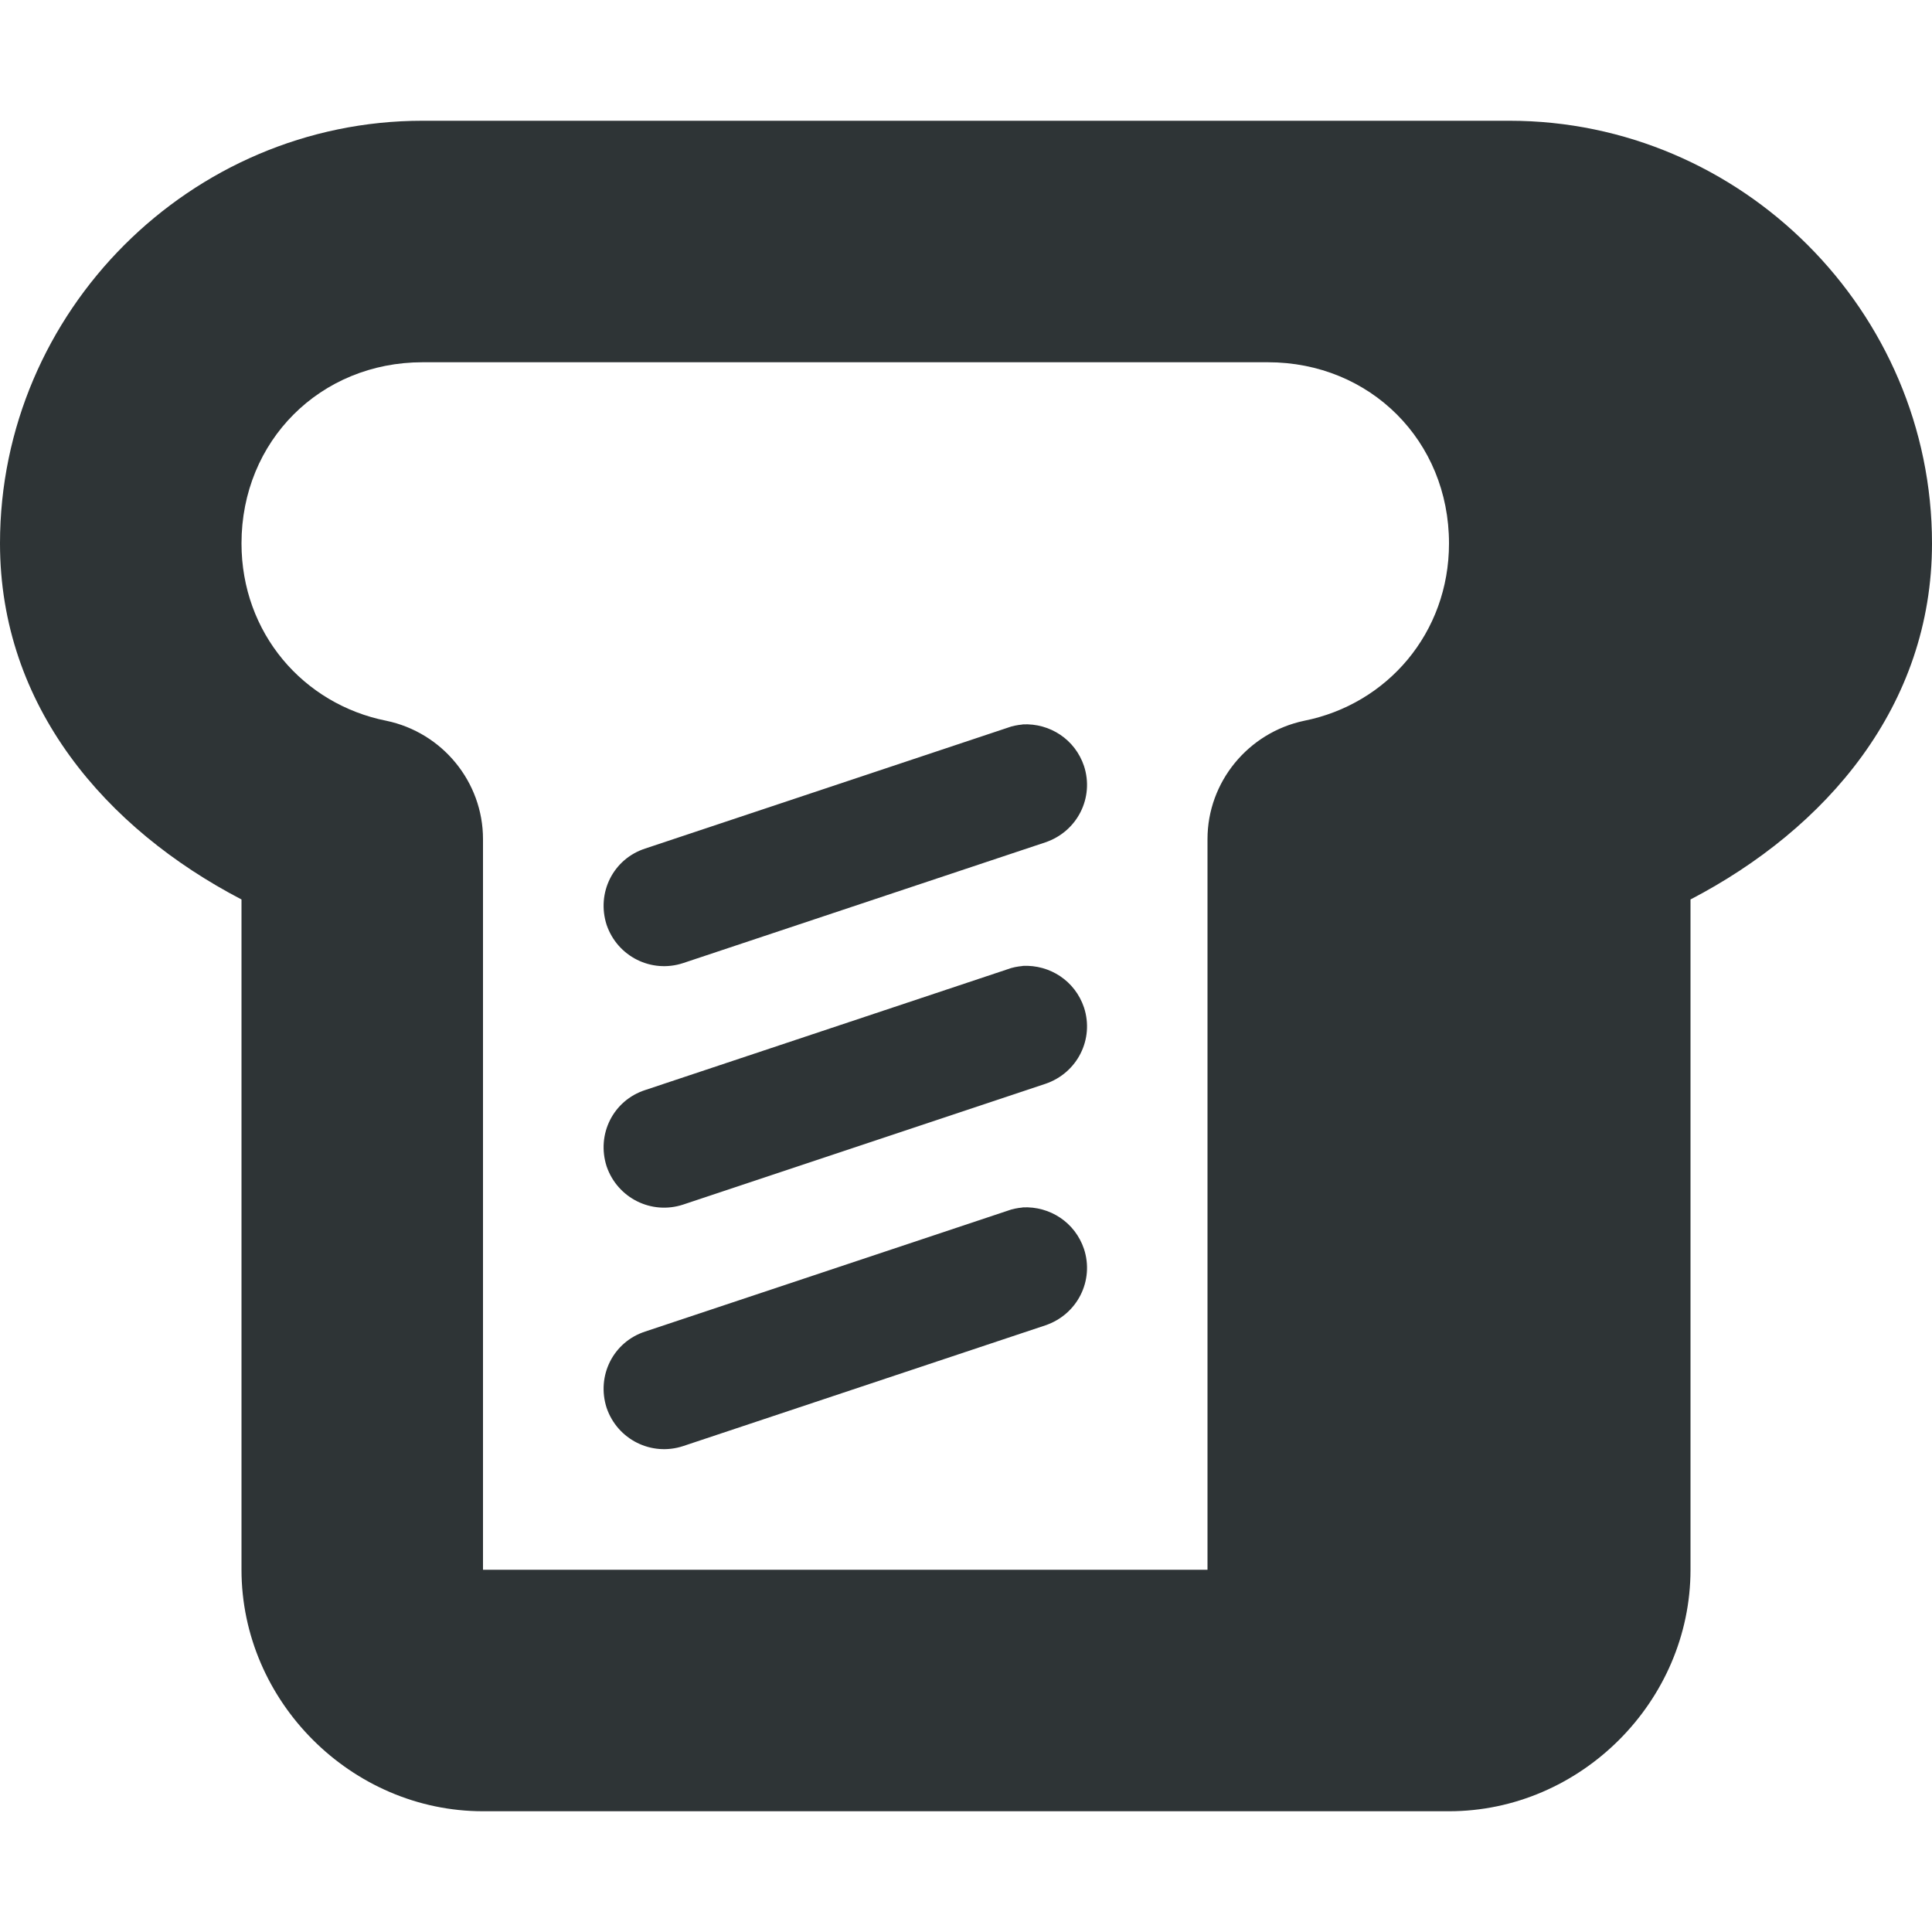
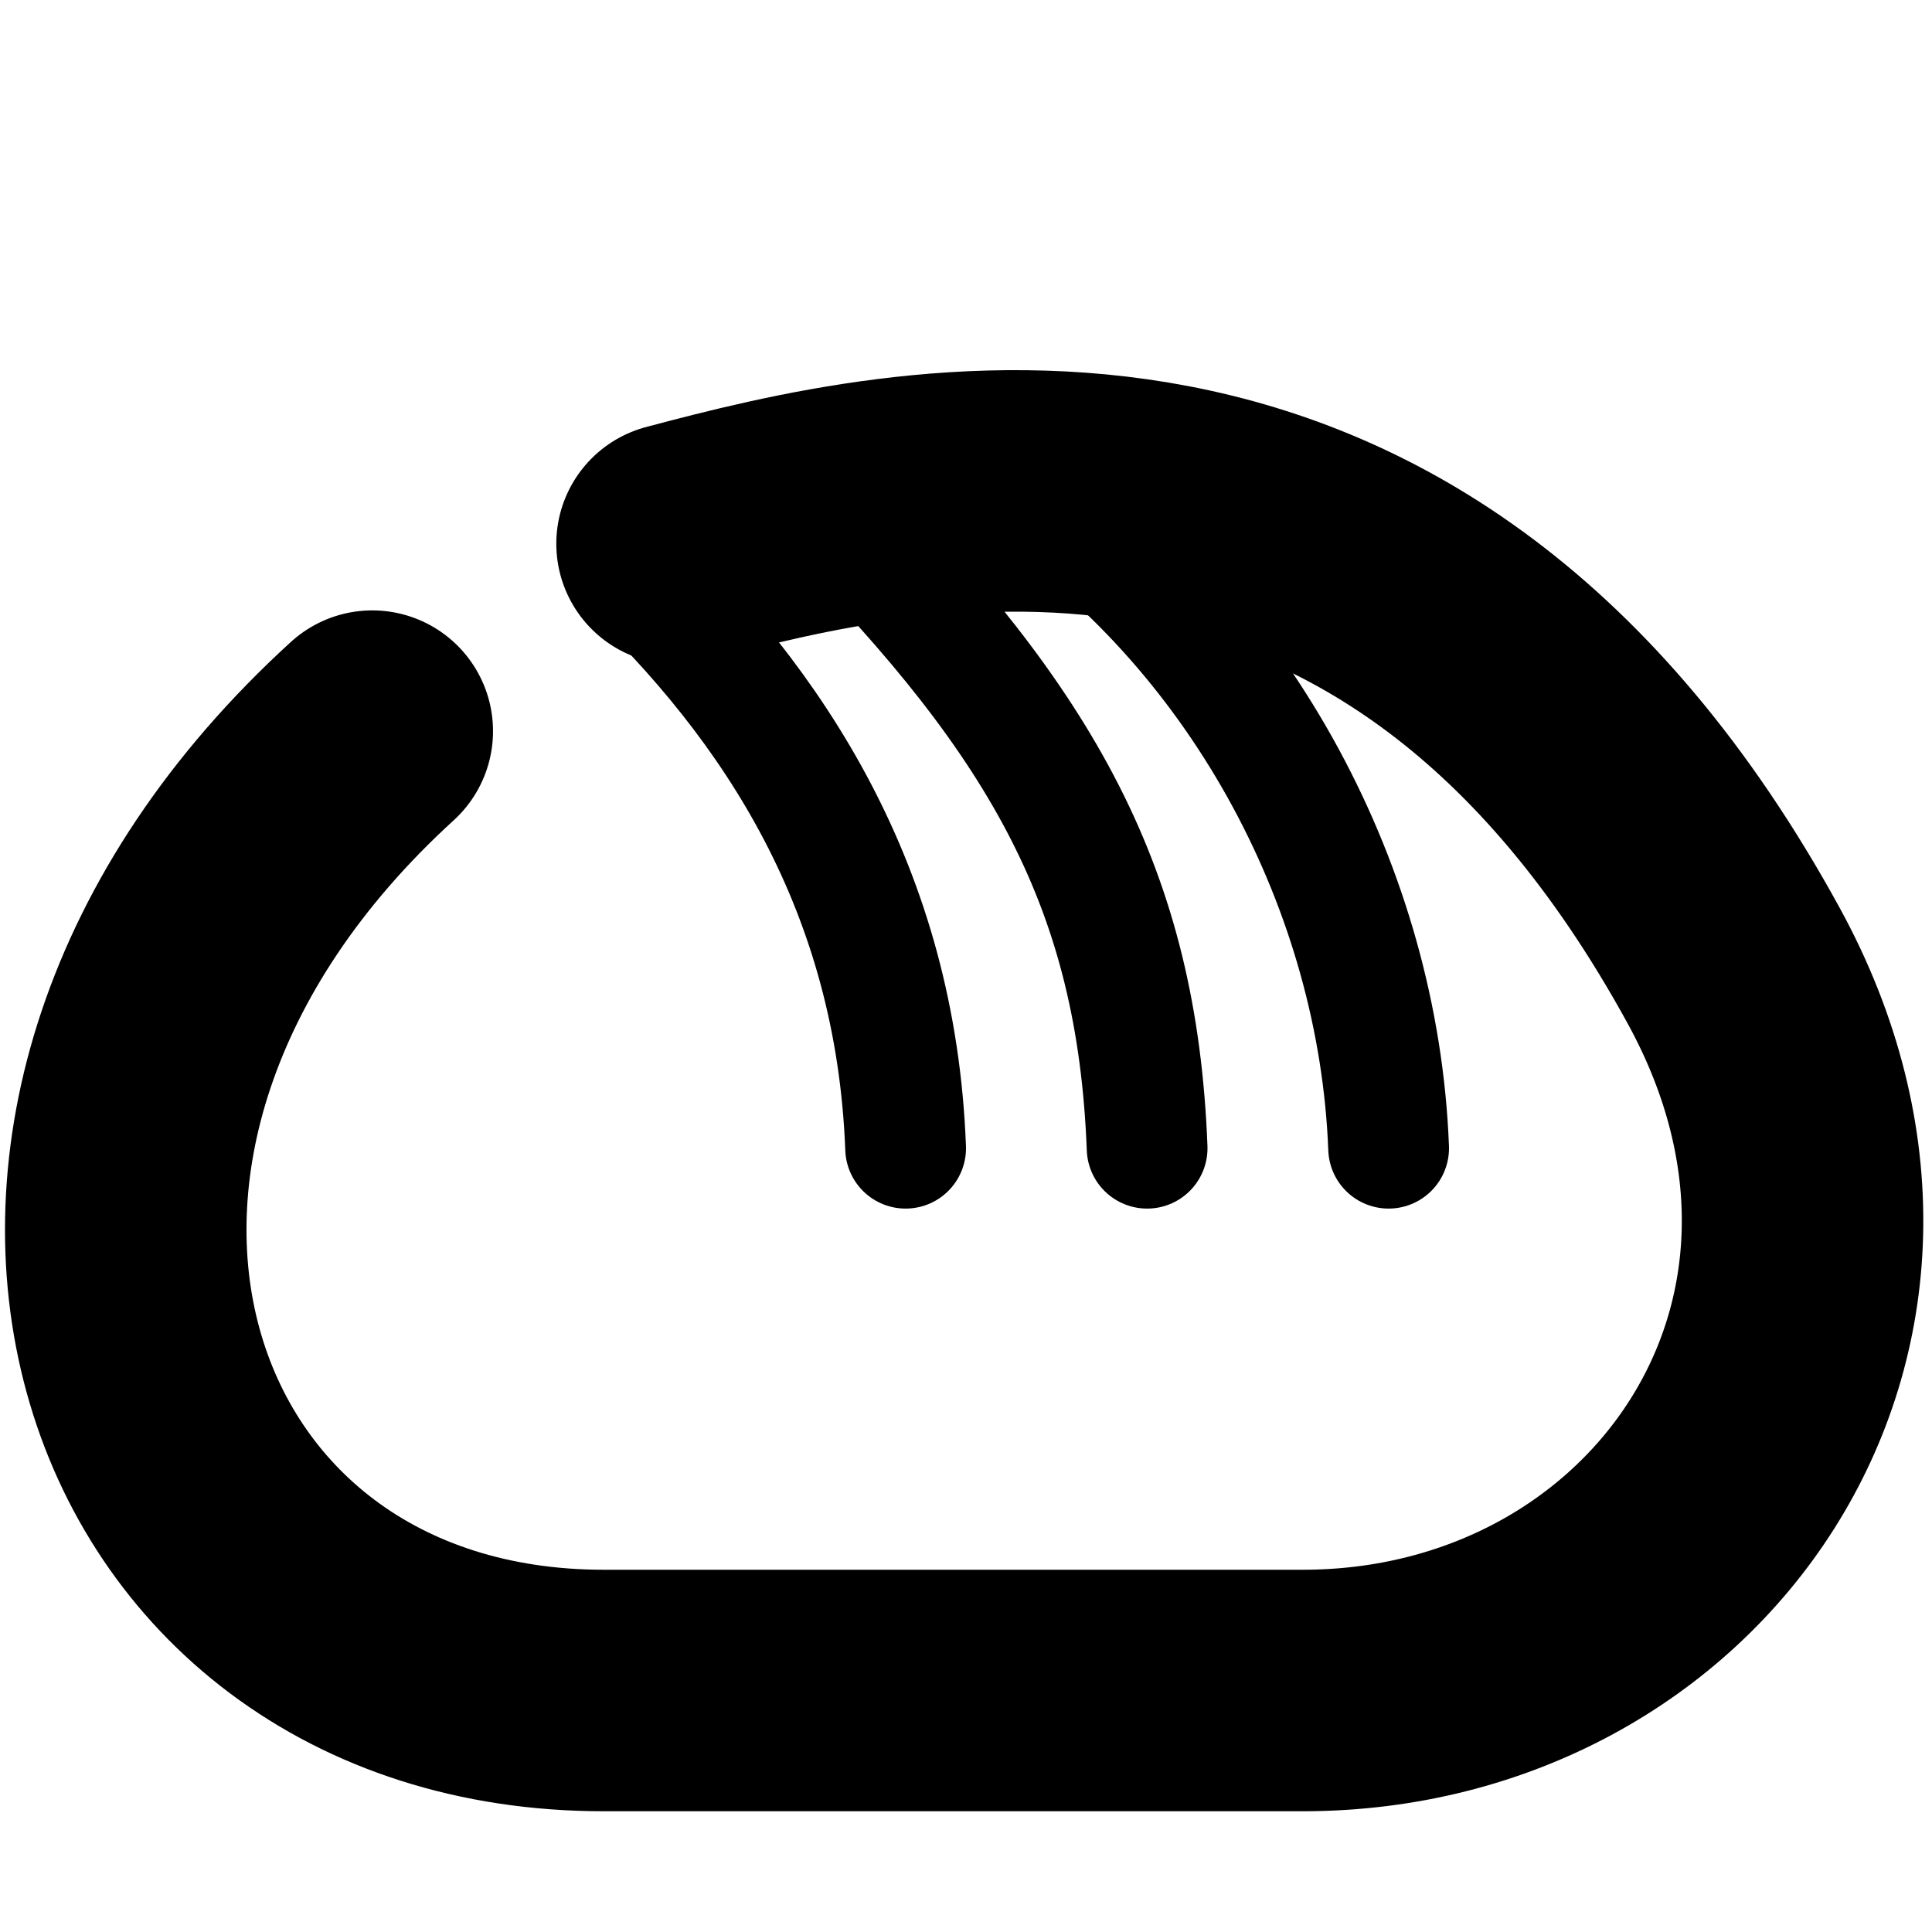
- <svg xmlns="http://www.w3.org/2000/svg" height="16px" viewBox="0 0 16 16" width="16px">
-   <path d="m 3.5 1 c -1.922 0 -3.5 1.578 -3.5 3.5 c 0 1.348 0.875 2.363 2 2.949 v 5.551 c 0 1.09 0.91 2 2 2 h 8 c 1.09 0 2 -0.91 2 -2 v -5.551 c 1.125 -0.586 2 -1.602 2 -2.949 c 0 -1.922 -1.578 -3.5 -3.5 -3.5 h -4.5 s -0.668 0 -1 0 s -1 0 -1 0 z m 0 2 h 7 c 0.848 0 1.5 0.652 1.5 1.5 c 0 0.742 -0.512 1.332 -1.199 1.469 c -0.465 0.098 -0.801 0.508 -0.801 0.98 v 6.051 h -6 v -6.051 c 0 -0.473 -0.336 -0.883 -0.801 -0.98 c -0.688 -0.137 -1.199 -0.727 -1.199 -1.469 c 0 -0.848 0.652 -1.5 1.5 -1.5 z m 4.969 3 c -0.043 0.004 -0.086 0.012 -0.125 0.027 l -3 1 c -0.266 0.086 -0.406 0.367 -0.32 0.633 c 0.09 0.262 0.371 0.402 0.633 0.316 l 3 -1 c 0.266 -0.09 0.406 -0.371 0.32 -0.633 c -0.074 -0.219 -0.281 -0.355 -0.508 -0.344 z m 0 2 c -0.043 0.004 -0.086 0.012 -0.125 0.027 l -3 1 c -0.266 0.086 -0.406 0.367 -0.32 0.633 c 0.09 0.262 0.371 0.402 0.633 0.316 l 3 -1 c 0.266 -0.09 0.406 -0.371 0.32 -0.633 c -0.074 -0.219 -0.281 -0.355 -0.508 -0.344 z m 0 2 c -0.043 0.004 -0.086 0.012 -0.125 0.027 l -3 1 c -0.266 0.086 -0.406 0.367 -0.32 0.633 c 0.09 0.262 0.371 0.402 0.633 0.316 l 3 -1 c 0.266 -0.09 0.406 -0.371 0.32 -0.633 c -0.074 -0.219 -0.281 -0.355 -0.508 -0.344 z m 0 0" fill="#2e3436" />
+ <svg xmlns="http://www.w3.org/2000/svg" xmlns:ns1="https://www.gtk.org/grappa" ns1:version="1" ns1:state-names="outline empty" ns1:state="0" width="16" height="16">
+   <path id="loaf" opacity="1" fill="none" stroke="url(#gpa:foreground) rgb(0,0,0)" stroke-opacity="1" stroke-width="2" stroke-linecap="round" stroke-linejoin="round" stroke-miterlimit="4" stroke-dashoffset="3.2" d="M 3.083 6.055 C -0.536 9.356, 1 14, 5 14 L 10.789 14 C 13.871 14, 16 11, 14.359 8 C 11.614 2.984, 7.502 4, 5.607 4.503" ns1:stroke-minwidth="25%" ns1:stroke-maxwidth="150%" ns1:stroke="foreground" ns1:states="outline">
+   </path>
+   <path id="ripples" fill="none" stroke="url(#gpa:foreground) rgb(0,0,0)" stroke-opacity="1" stroke-width="1" stroke-linecap="round" stroke-linejoin="round" stroke-miterlimit="4" stroke-dasharray="none" stroke-dashoffset="3.2" d="M 11.5 9.509 C 11.418 7.374, 10.293 5.278, 8.544 4.067 M 9.5 9.509 C 9.418 7.374, 8.644 6, 6.875 4.211 M 7.5 9.509 C 7.419 7.374, 6.42 5.841, 5.149 4.64" ns1:stroke-minwidth="25%" ns1:stroke-maxwidth="200%" ns1:stroke="foreground" ns1:states="outline">
+   </path>
</svg>
